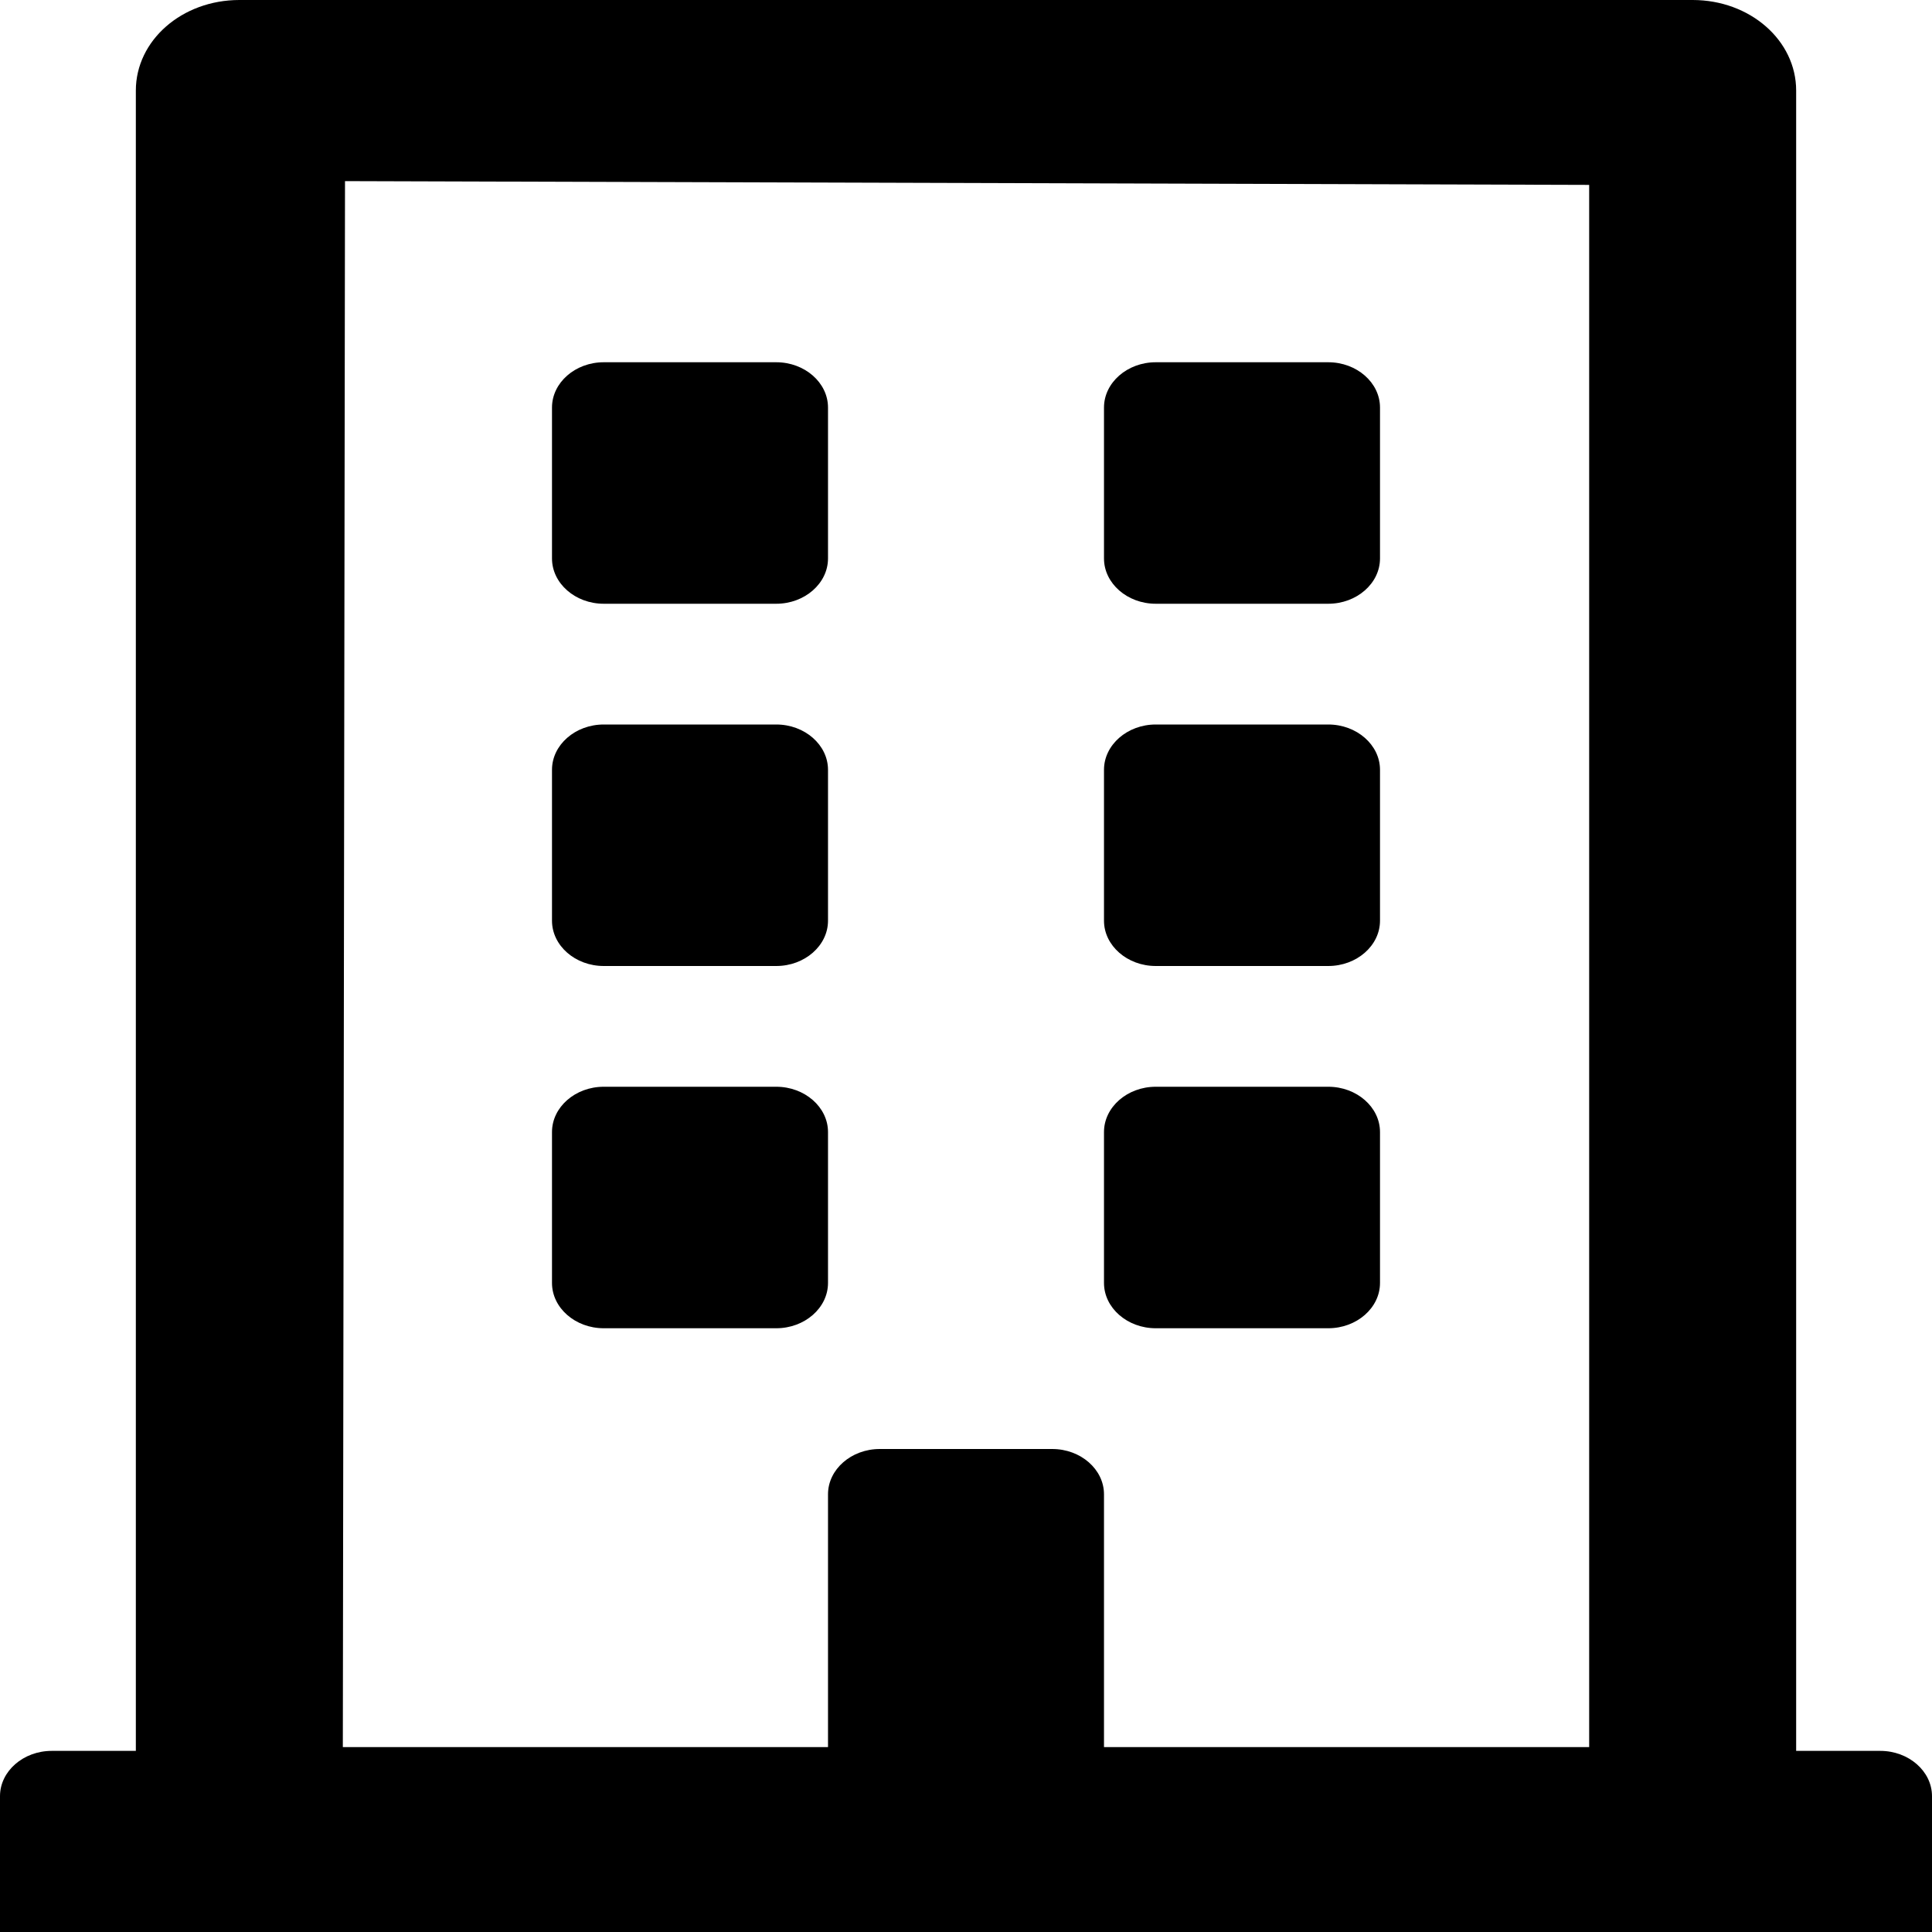
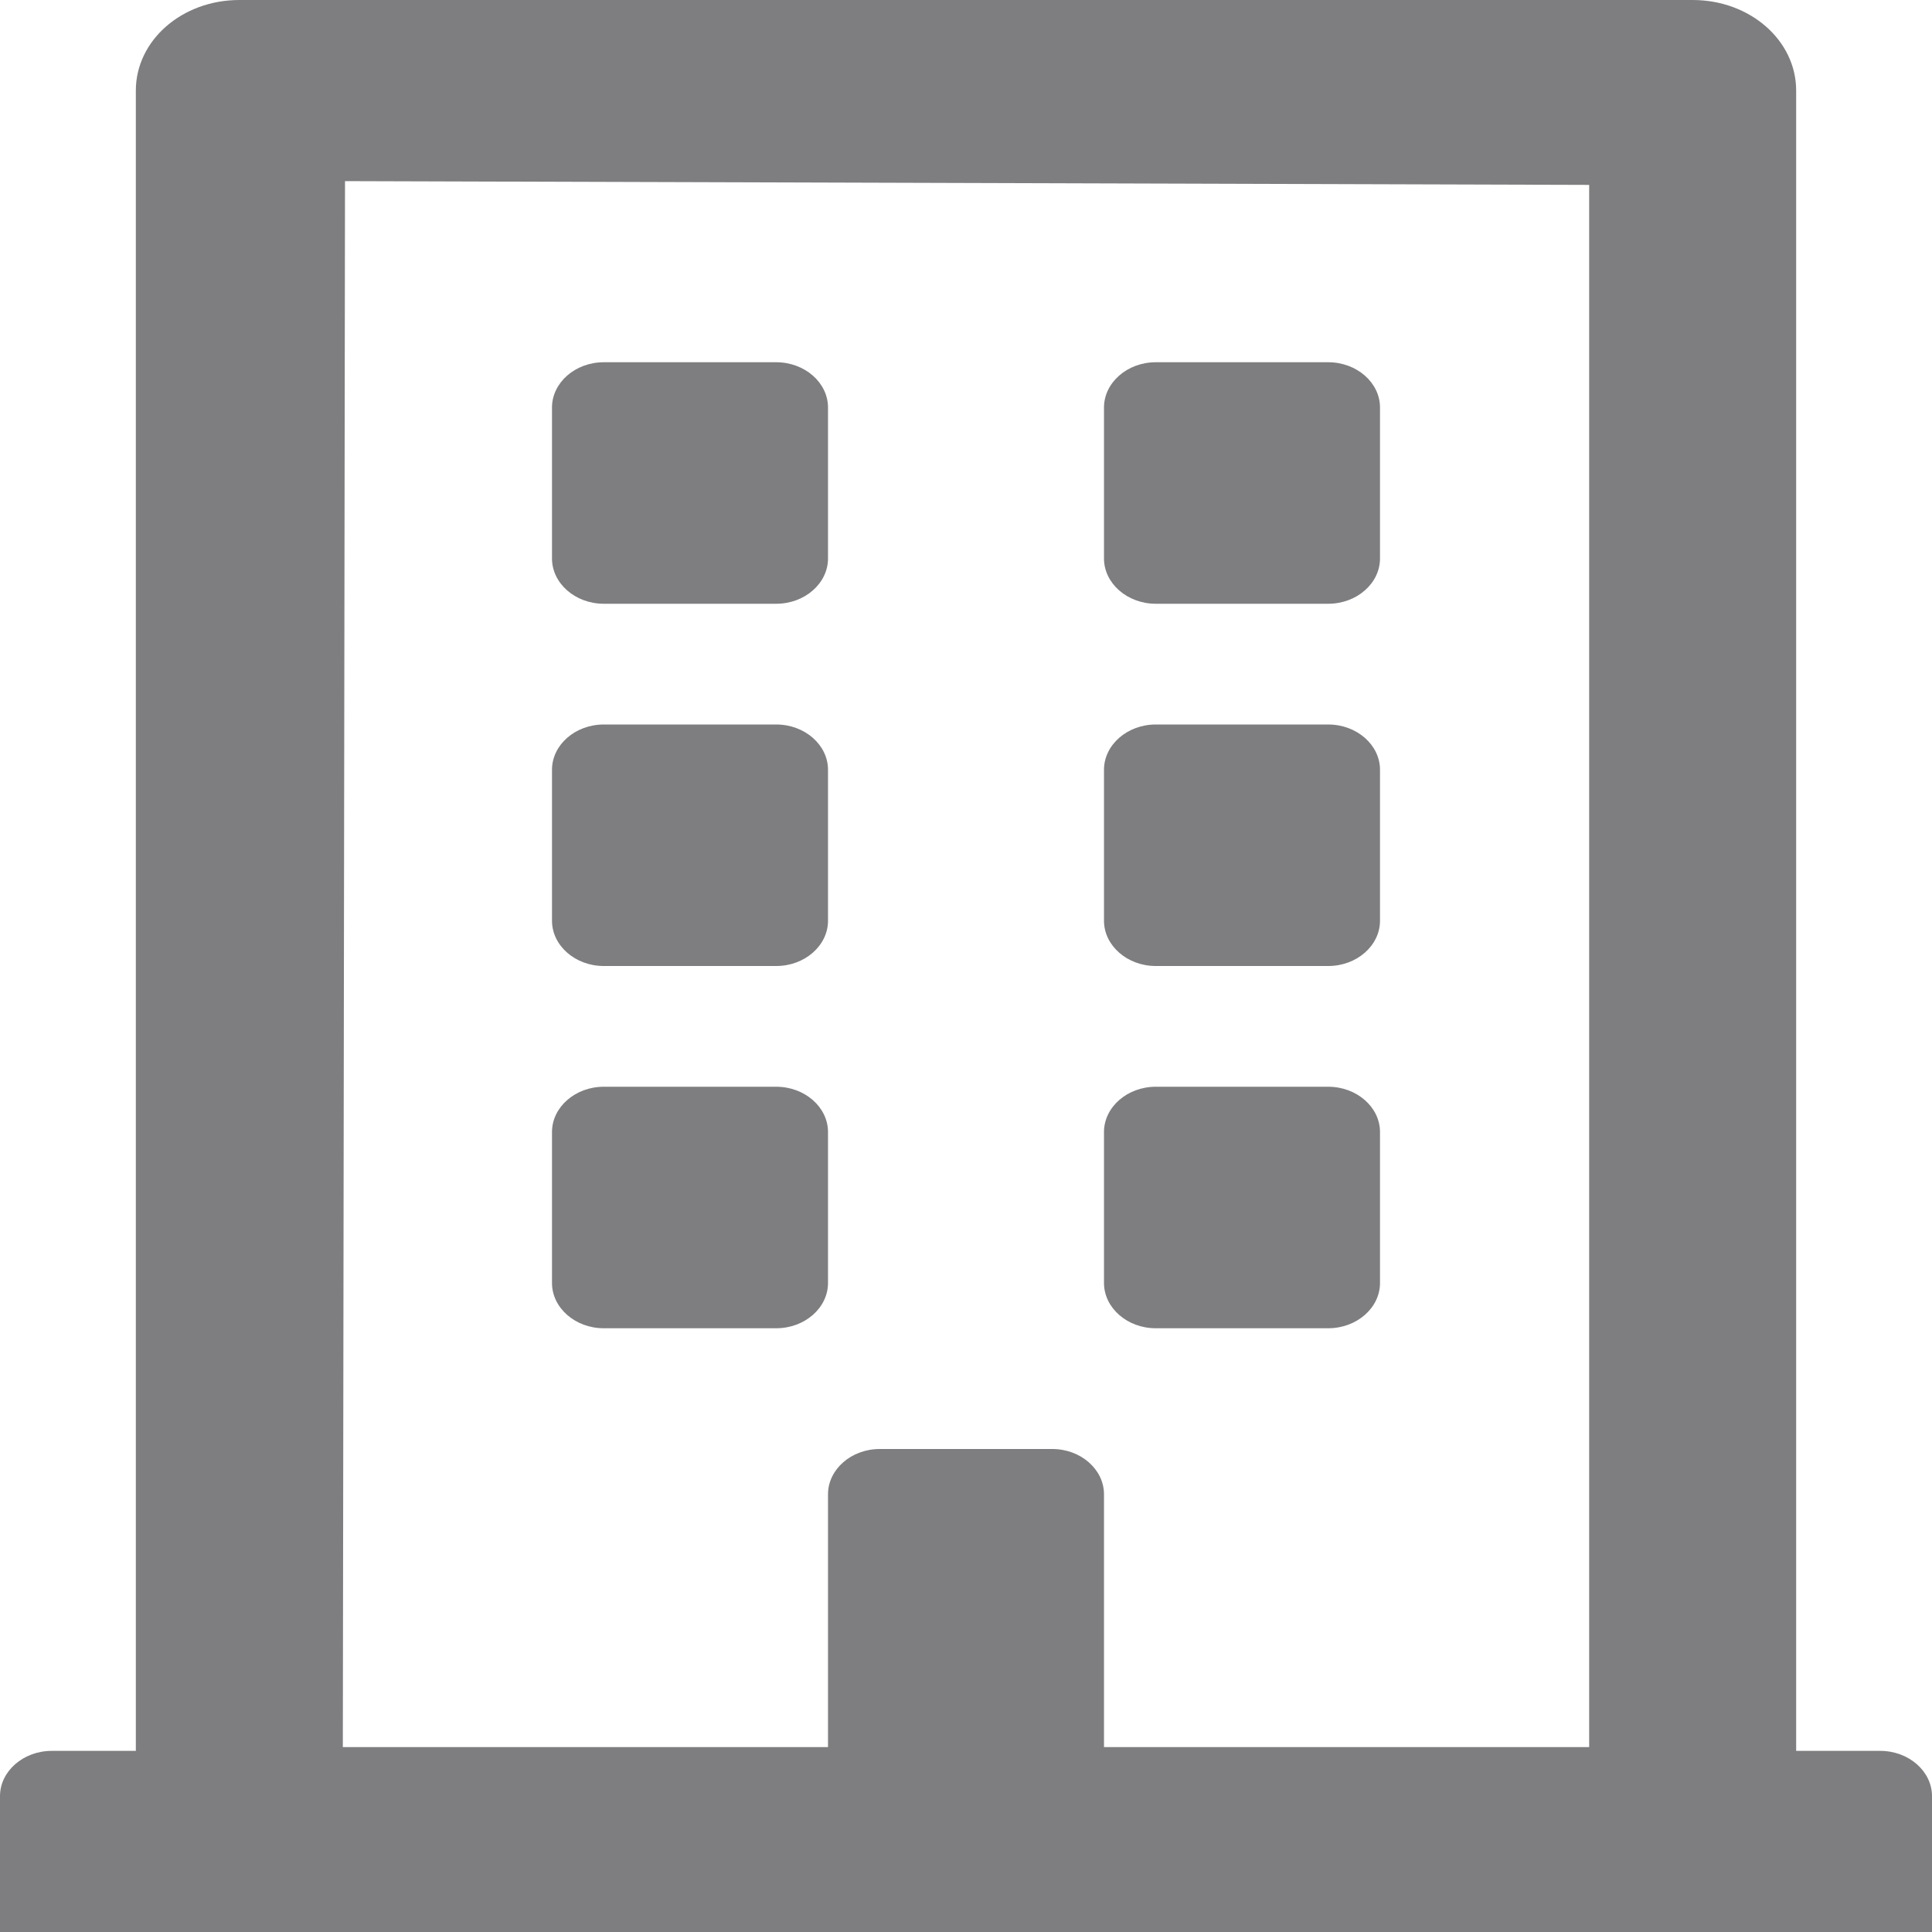
<svg xmlns="http://www.w3.org/2000/svg" width="80" height="80" viewBox="0 0 80 80" fill="none">
-   <path d="M22.857 23.125V16.875C22.857 15.844 23.821 15 25 15H32.143C33.321 15 34.286 15.844 34.286 16.875V23.125C34.286 24.156 33.321 25 32.143 25H25C23.821 25 22.857 24.156 22.857 23.125ZM47.857 25H55C56.179 25 57.143 24.156 57.143 23.125V16.875C57.143 15.844 56.179 15 55 15H47.857C46.679 15 45.714 15.844 45.714 16.875V23.125C45.714 24.156 46.679 25 47.857 25ZM25 40H32.143C33.321 40 34.286 39.156 34.286 38.125V31.875C34.286 30.844 33.321 30 32.143 30H25C23.821 30 22.857 30.844 22.857 31.875V38.125C22.857 39.156 23.821 40 25 40ZM47.857 40H55C56.179 40 57.143 39.156 57.143 38.125V31.875C57.143 30.844 56.179 30 55 30H47.857C46.679 30 45.714 30.844 45.714 31.875V38.125C45.714 39.156 46.679 40 47.857 40ZM34.286 53.125V46.875C34.286 45.844 33.321 45 32.143 45H25C23.821 45 22.857 45.844 22.857 46.875V53.125C22.857 54.156 23.821 55 25 55H32.143C33.321 55 34.286 54.156 34.286 53.125ZM47.857 55H55C56.179 55 57.143 54.156 57.143 53.125V46.875C57.143 45.844 56.179 45 55 45H47.857C46.679 45 45.714 45.844 45.714 46.875V53.125C45.714 54.156 46.679 55 47.857 55ZM80 74.375V80H0V74.375C0 73.344 0.964 72.5 2.143 72.5H5.625V3.75C5.625 1.672 7.536 0 9.911 0H70.089C72.464 0 74.375 1.672 74.375 3.75V72.5H77.857C79.036 72.5 80 73.344 80 74.375ZM14.196 72.344H34.286V61.875C34.286 60.844 35.25 60 36.429 60H43.571C44.75 60 45.714 60.844 45.714 61.875V72.344H65.804V7.656L14.286 7.5L14.196 72.344Z" fill="black" />
+   <path d="M22.857 23.125V16.875C22.857 15.844 23.821 15 25 15H32.143C33.321 15 34.286 15.844 34.286 16.875V23.125C34.286 24.156 33.321 25 32.143 25H25C23.821 25 22.857 24.156 22.857 23.125ZM47.857 25H55C56.179 25 57.143 24.156 57.143 23.125V16.875C57.143 15.844 56.179 15 55 15H47.857C46.679 15 45.714 15.844 45.714 16.875V23.125C45.714 24.156 46.679 25 47.857 25ZM25 40H32.143C33.321 40 34.286 39.156 34.286 38.125V31.875C34.286 30.844 33.321 30 32.143 30H25C23.821 30 22.857 30.844 22.857 31.875V38.125C22.857 39.156 23.821 40 25 40ZM47.857 40H55C56.179 40 57.143 39.156 57.143 38.125V31.875C57.143 30.844 56.179 30 55 30H47.857C46.679 30 45.714 30.844 45.714 31.875V38.125C45.714 39.156 46.679 40 47.857 40ZM34.286 53.125V46.875C34.286 45.844 33.321 45 32.143 45H25C23.821 45 22.857 45.844 22.857 46.875V53.125C22.857 54.156 23.821 55 25 55H32.143C33.321 55 34.286 54.156 34.286 53.125ZM47.857 55H55C56.179 55 57.143 54.156 57.143 53.125V46.875C57.143 45.844 56.179 45 55 45H47.857C46.679 45 45.714 45.844 45.714 46.875V53.125C45.714 54.156 46.679 55 47.857 55ZM80 74.375V80H0V74.375C0 73.344 0.964 72.5 2.143 72.5H5.625V3.75C5.625 1.672 7.536 0 9.911 0H70.089C72.464 0 74.375 1.672 74.375 3.75V72.5H77.857C79.036 72.5 80 73.344 80 74.375ZM14.196 72.344H34.286V61.875C34.286 60.844 35.25 60 36.429 60H43.571C44.75 60 45.714 60.844 45.714 61.875V72.344H65.804V7.656L14.286 7.5L14.196 72.344Z" fill="#7e7d7f" />
</svg>
